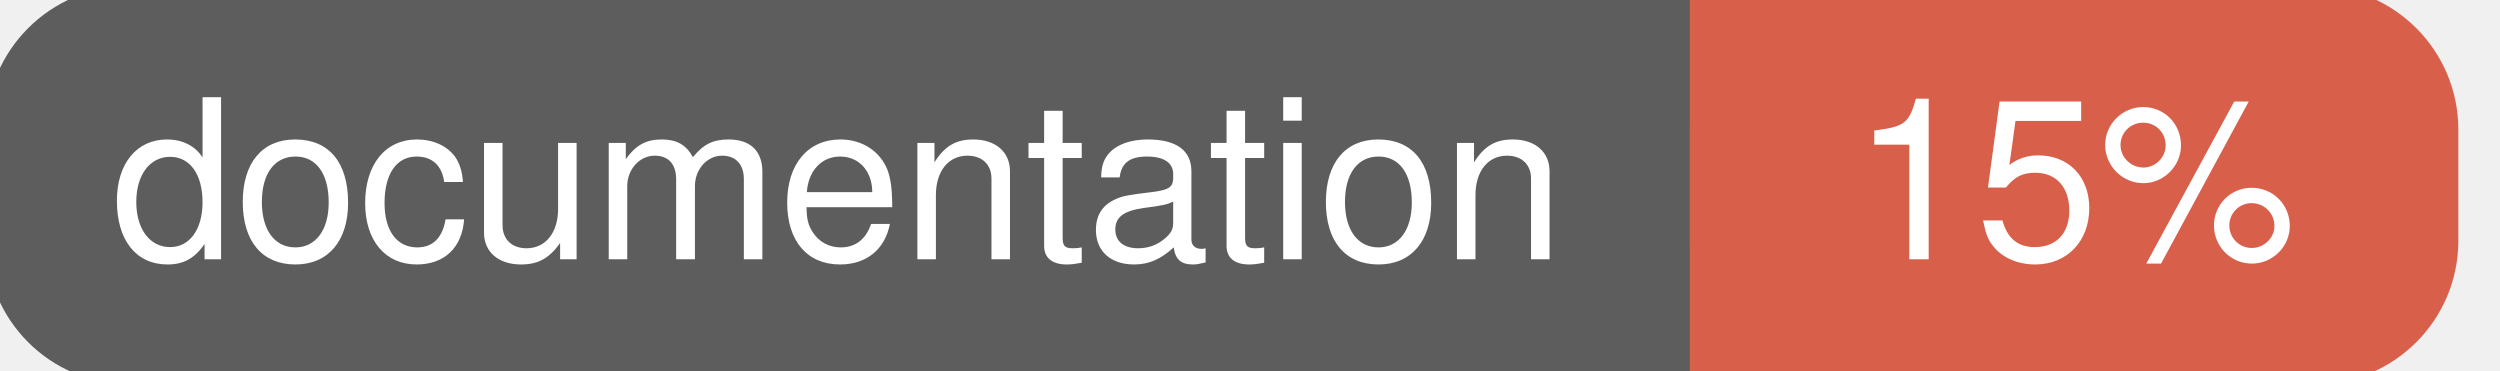
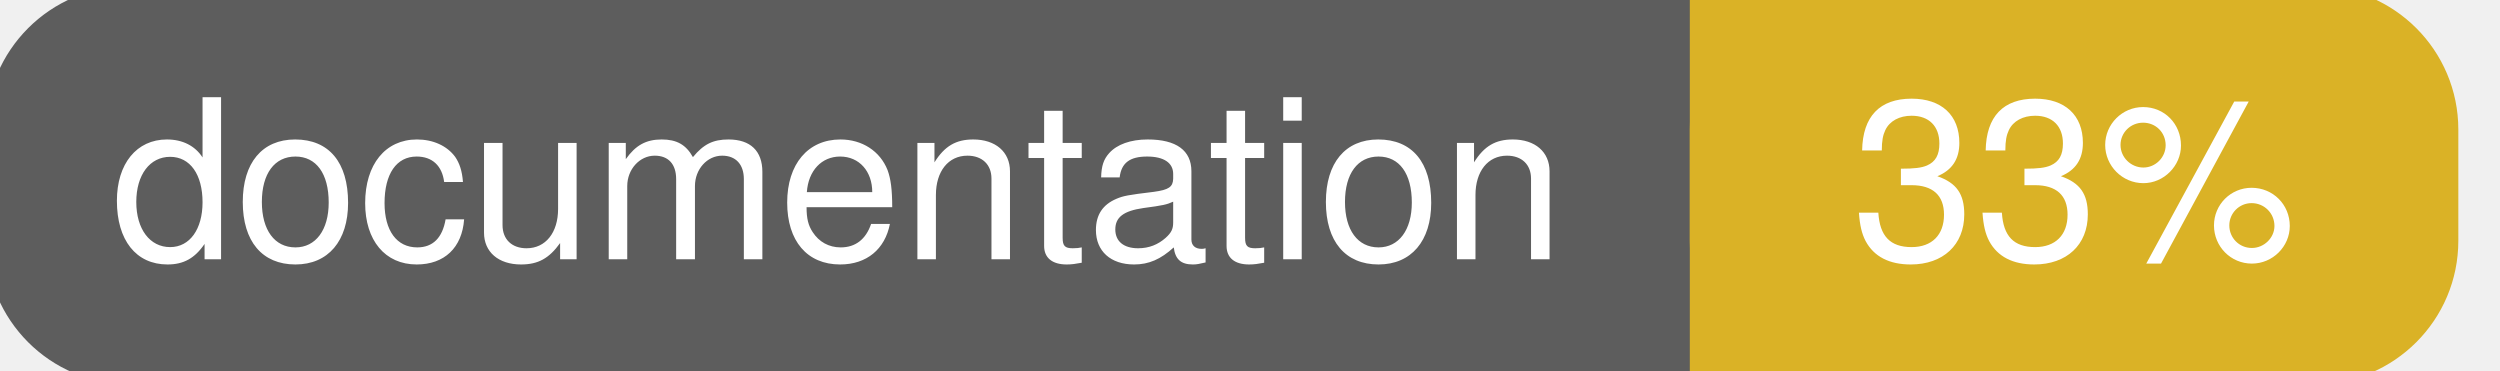
<svg xmlns="http://www.w3.org/2000/svg" width="135" height="20">
  <g>
    <rect id="svg_1" height="20" width="130" y="0" x="0" stroke-width="1.5" stroke="#5d5d5d" fill="#5d5d5d" rx="7" ry="7" />
-     <rect id="svg_2" height="20" width="40" y="0" x="92" stroke-width="1.5" stroke="#d8604b" fill="#d8604b" rx="7" ry="7" />
-     <rect id="svg_3" height="20" width="22" y="0" x="92" stroke-width="1.5" stroke="#d8604b" fill="#d8604b" />
+     <rect id="svg_2" height="20" width="40" y="0" x="92" stroke-width="1.5" stroke="#dab226" fill="#dab226" rx="7" ry="7" />
+     <rect id="svg_3" height="20" width="22" y="0" x="92" stroke-width="1.5" stroke="#dab226" fill="#dab226" />
    <text xml:space="preserve" text-anchor="start" font-family="Helvetica, Arial, sans-serif" font-size="12" id="svg_4" y="14" x="6" stroke-width="0" stroke="#5d5d5d" fill="#ffffff">documentation</text>
-     <text xml:space="preserve" text-anchor="middle" font-family="Helvetica, Arial, sans-serif" font-size="12" id="svg_5" y="14" x="112" stroke-width="0" stroke="#5d5d5d" fill="#ffffff" style="text-anchor: middle">15%</text>
+     <text xml:space="preserve" text-anchor="middle" font-family="Helvetica, Arial, sans-serif" font-size="12" id="svg_5" y="14" x="112" stroke-width="0" stroke="#5d5d5d" fill="#ffffff" style="text-anchor: middle">33%</text>
  </g>
</svg>
